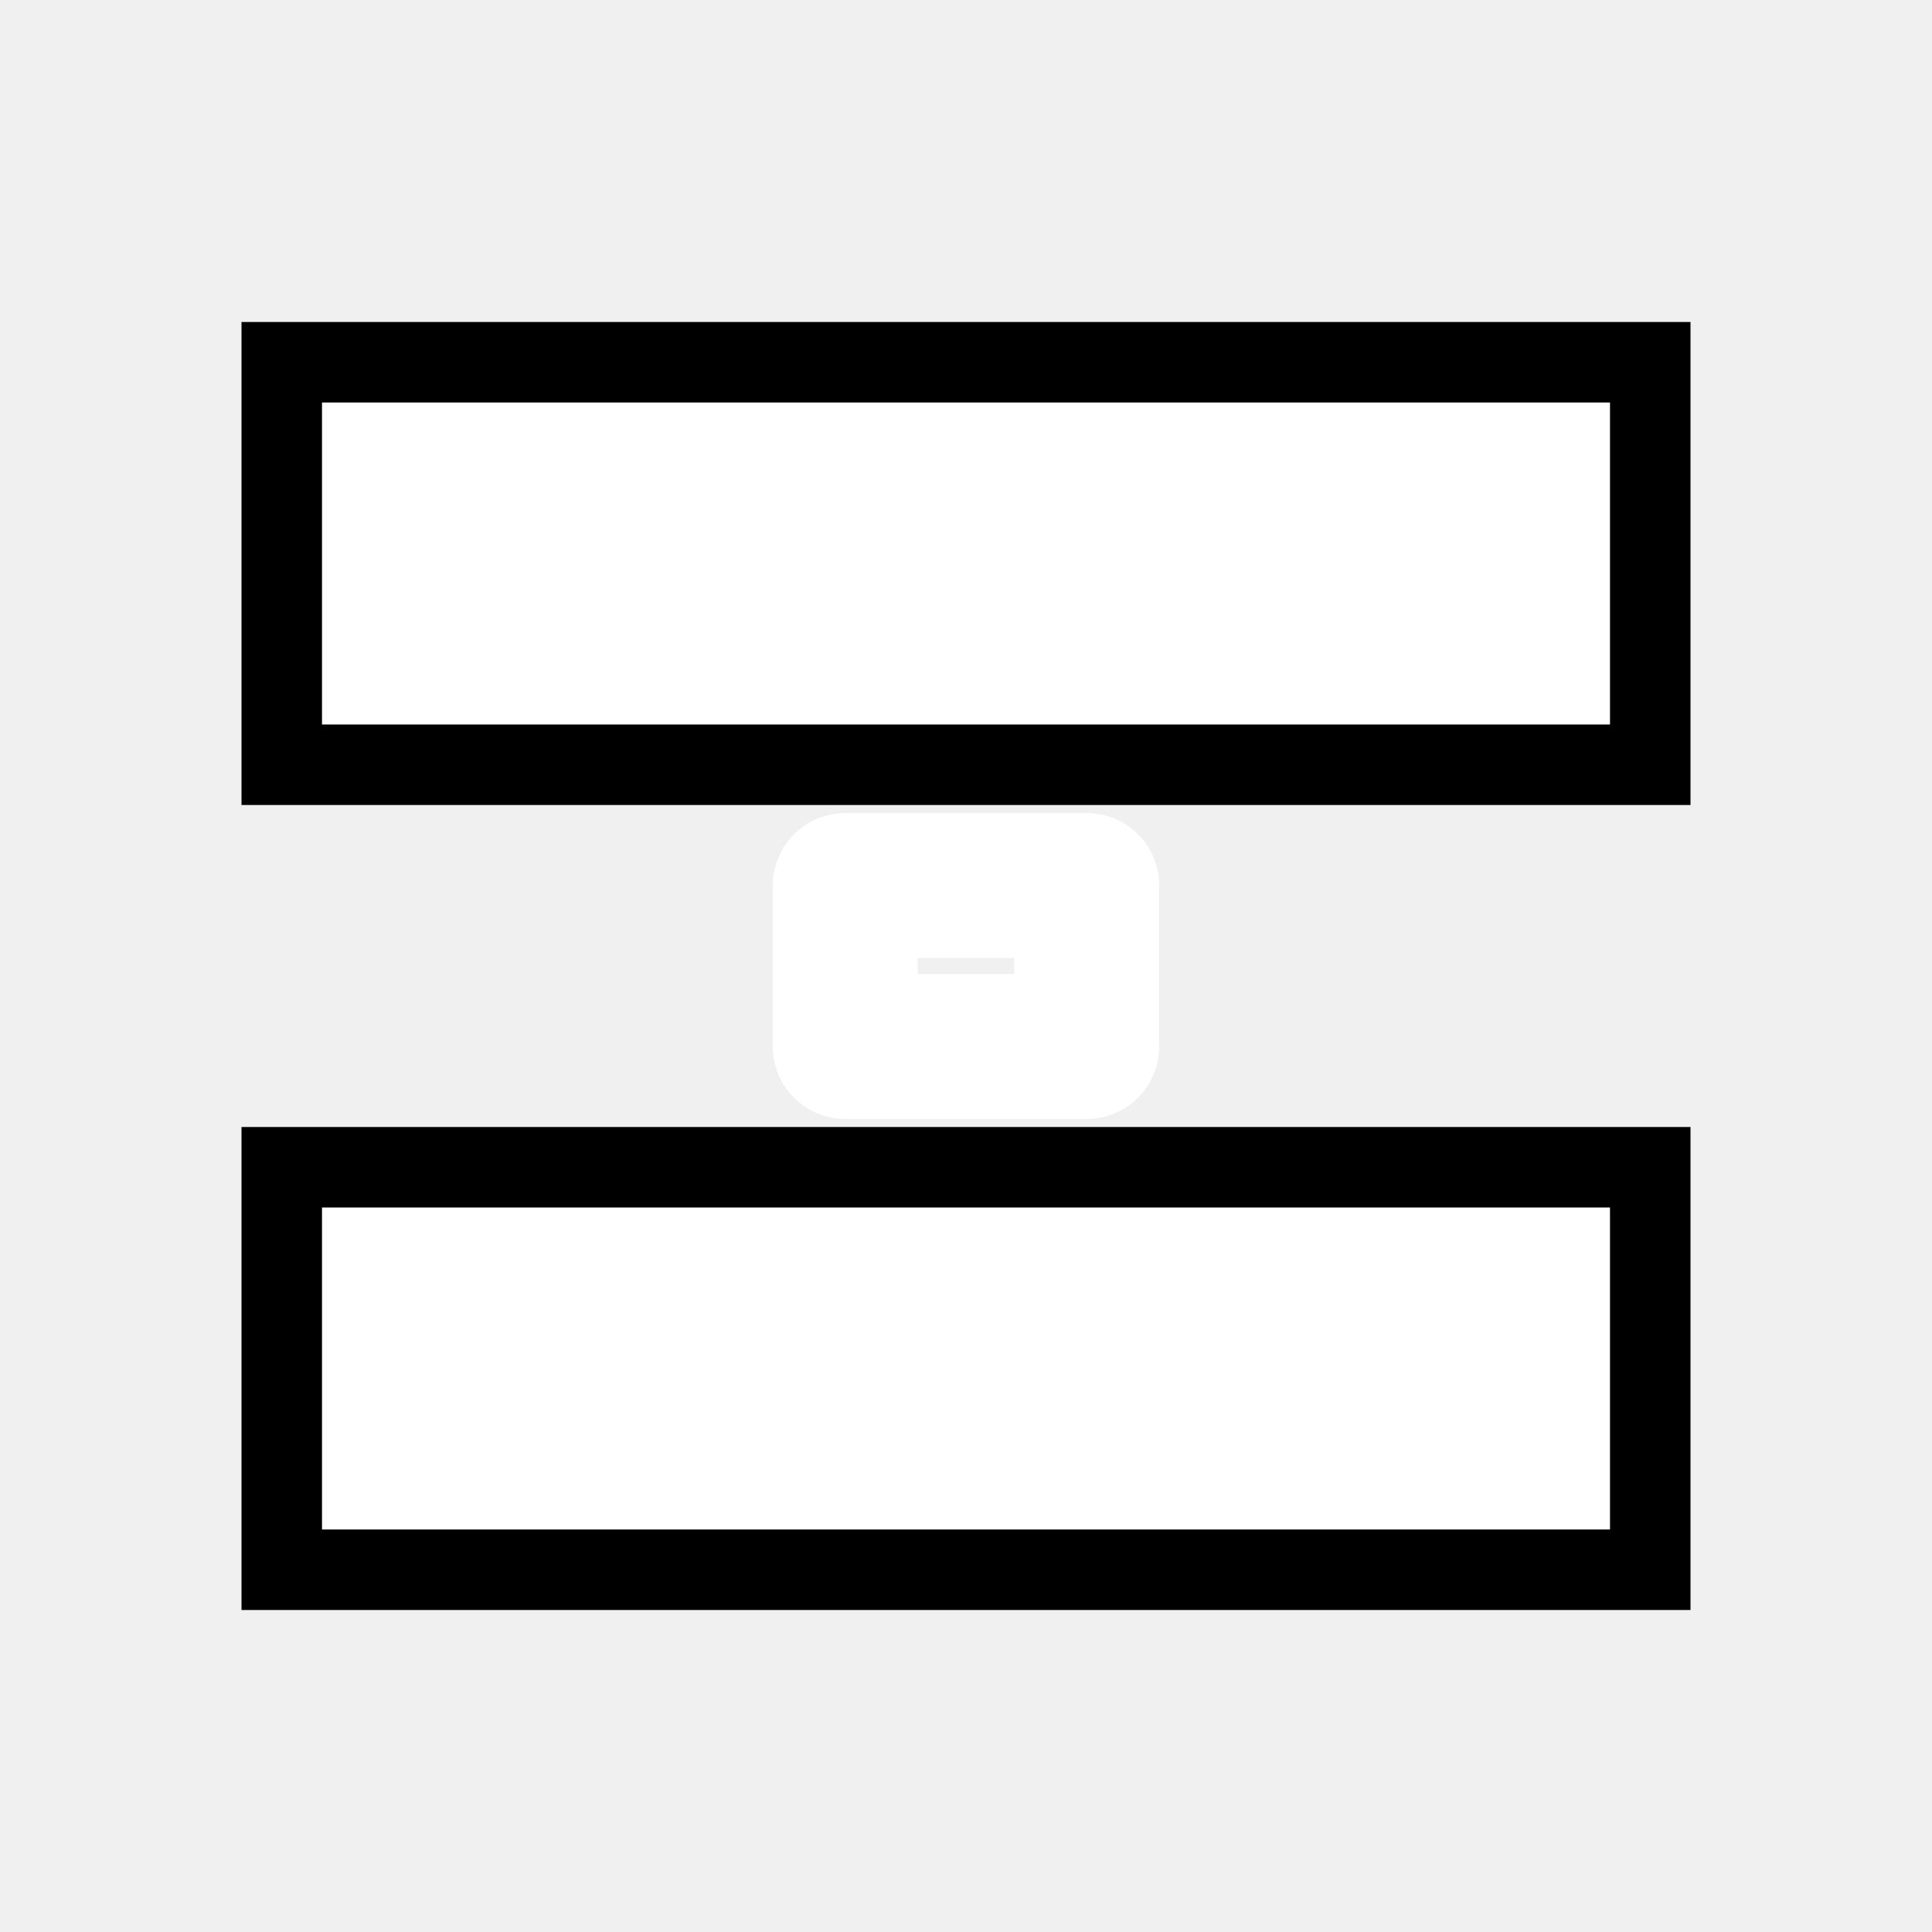
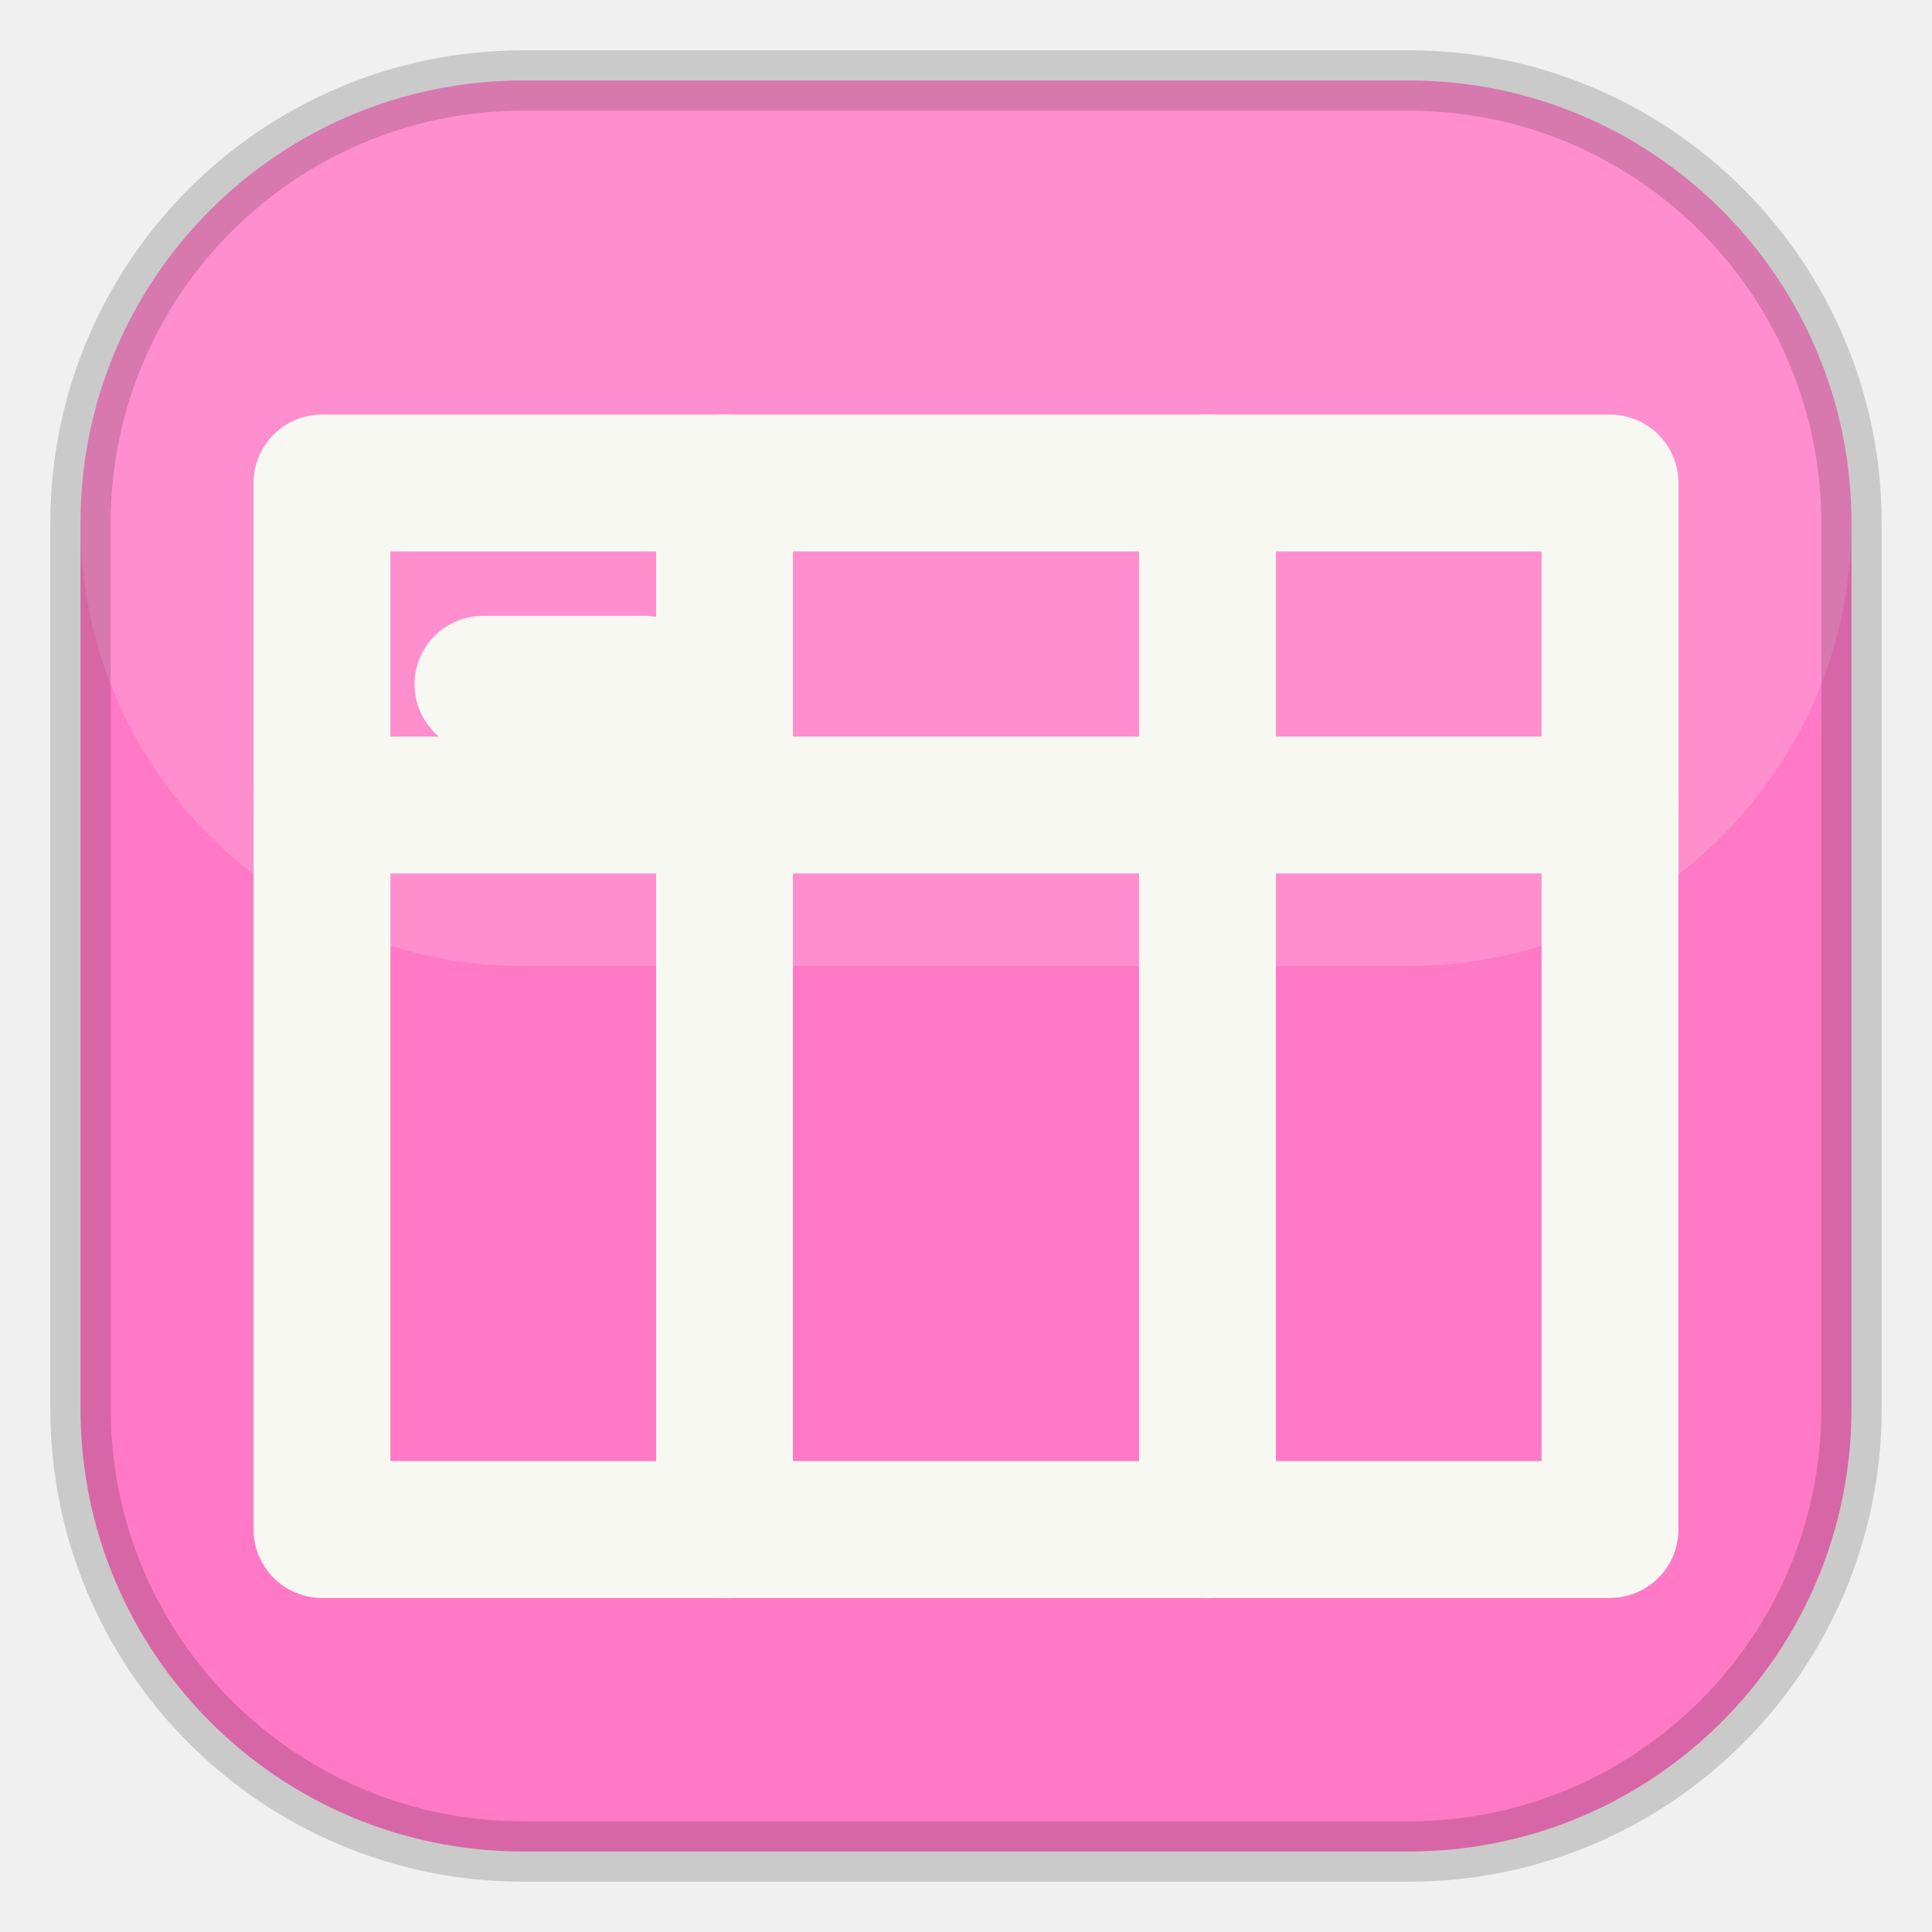
- <svg xmlns="http://www.w3.org/2000/svg" width="24" height="24" viewBox="0 0 24 24">
-   <g id="Layer_1" data-name="Layer 1">
-     <path d="M3.5 4.5 L20.5 4.5 L20.5 9.5 L3.5 9.5 Z" fill="#ffffff" stroke="#000000" stroke-miterlimit="10" />
-     <path d="M3.5 14.5 L20.5 14.5 L20.5 19.5 L3.5 19.5 Z" fill="#ffffff" stroke="#000000" stroke-miterlimit="10" />
-     <path d="M10.5 11 L13.5 11 L13.5 13 L10.5 13 Z" fill="none" stroke="#ffffff" stroke-width="1.8" stroke-linecap="round" stroke-linejoin="round" />
+ <svg xmlns="http://www.w3.org/2000/svg" viewBox="0 0 24 24" width="24" height="24" fill="none">
+   <rect x="1" y="1" width="22" height="22" rx="5.5" fill="#FF79C6" />
+   <rect x="1" y="1" width="22" height="11" rx="5.5" fill="#FFFFFF" fill-opacity="0.16" />
+   <rect x="1" y="1" width="22" height="22" rx="5.5" fill="none" stroke="#000000" stroke-opacity="0.16" stroke-width="0.75" />
+   <g stroke="#F8F8F2" stroke-width="1.7" stroke-linecap="round" stroke-linejoin="round" fill="none">
+     <path d="M4 6 H20 V19 H4 Z" />
+     <path d="M4 10 H20" />
+     <path d="M9 6 V19" />
+     <path d="M15 6 V19" />
+     <path d="M6 8.5 H8" />
  </g>
</svg>
